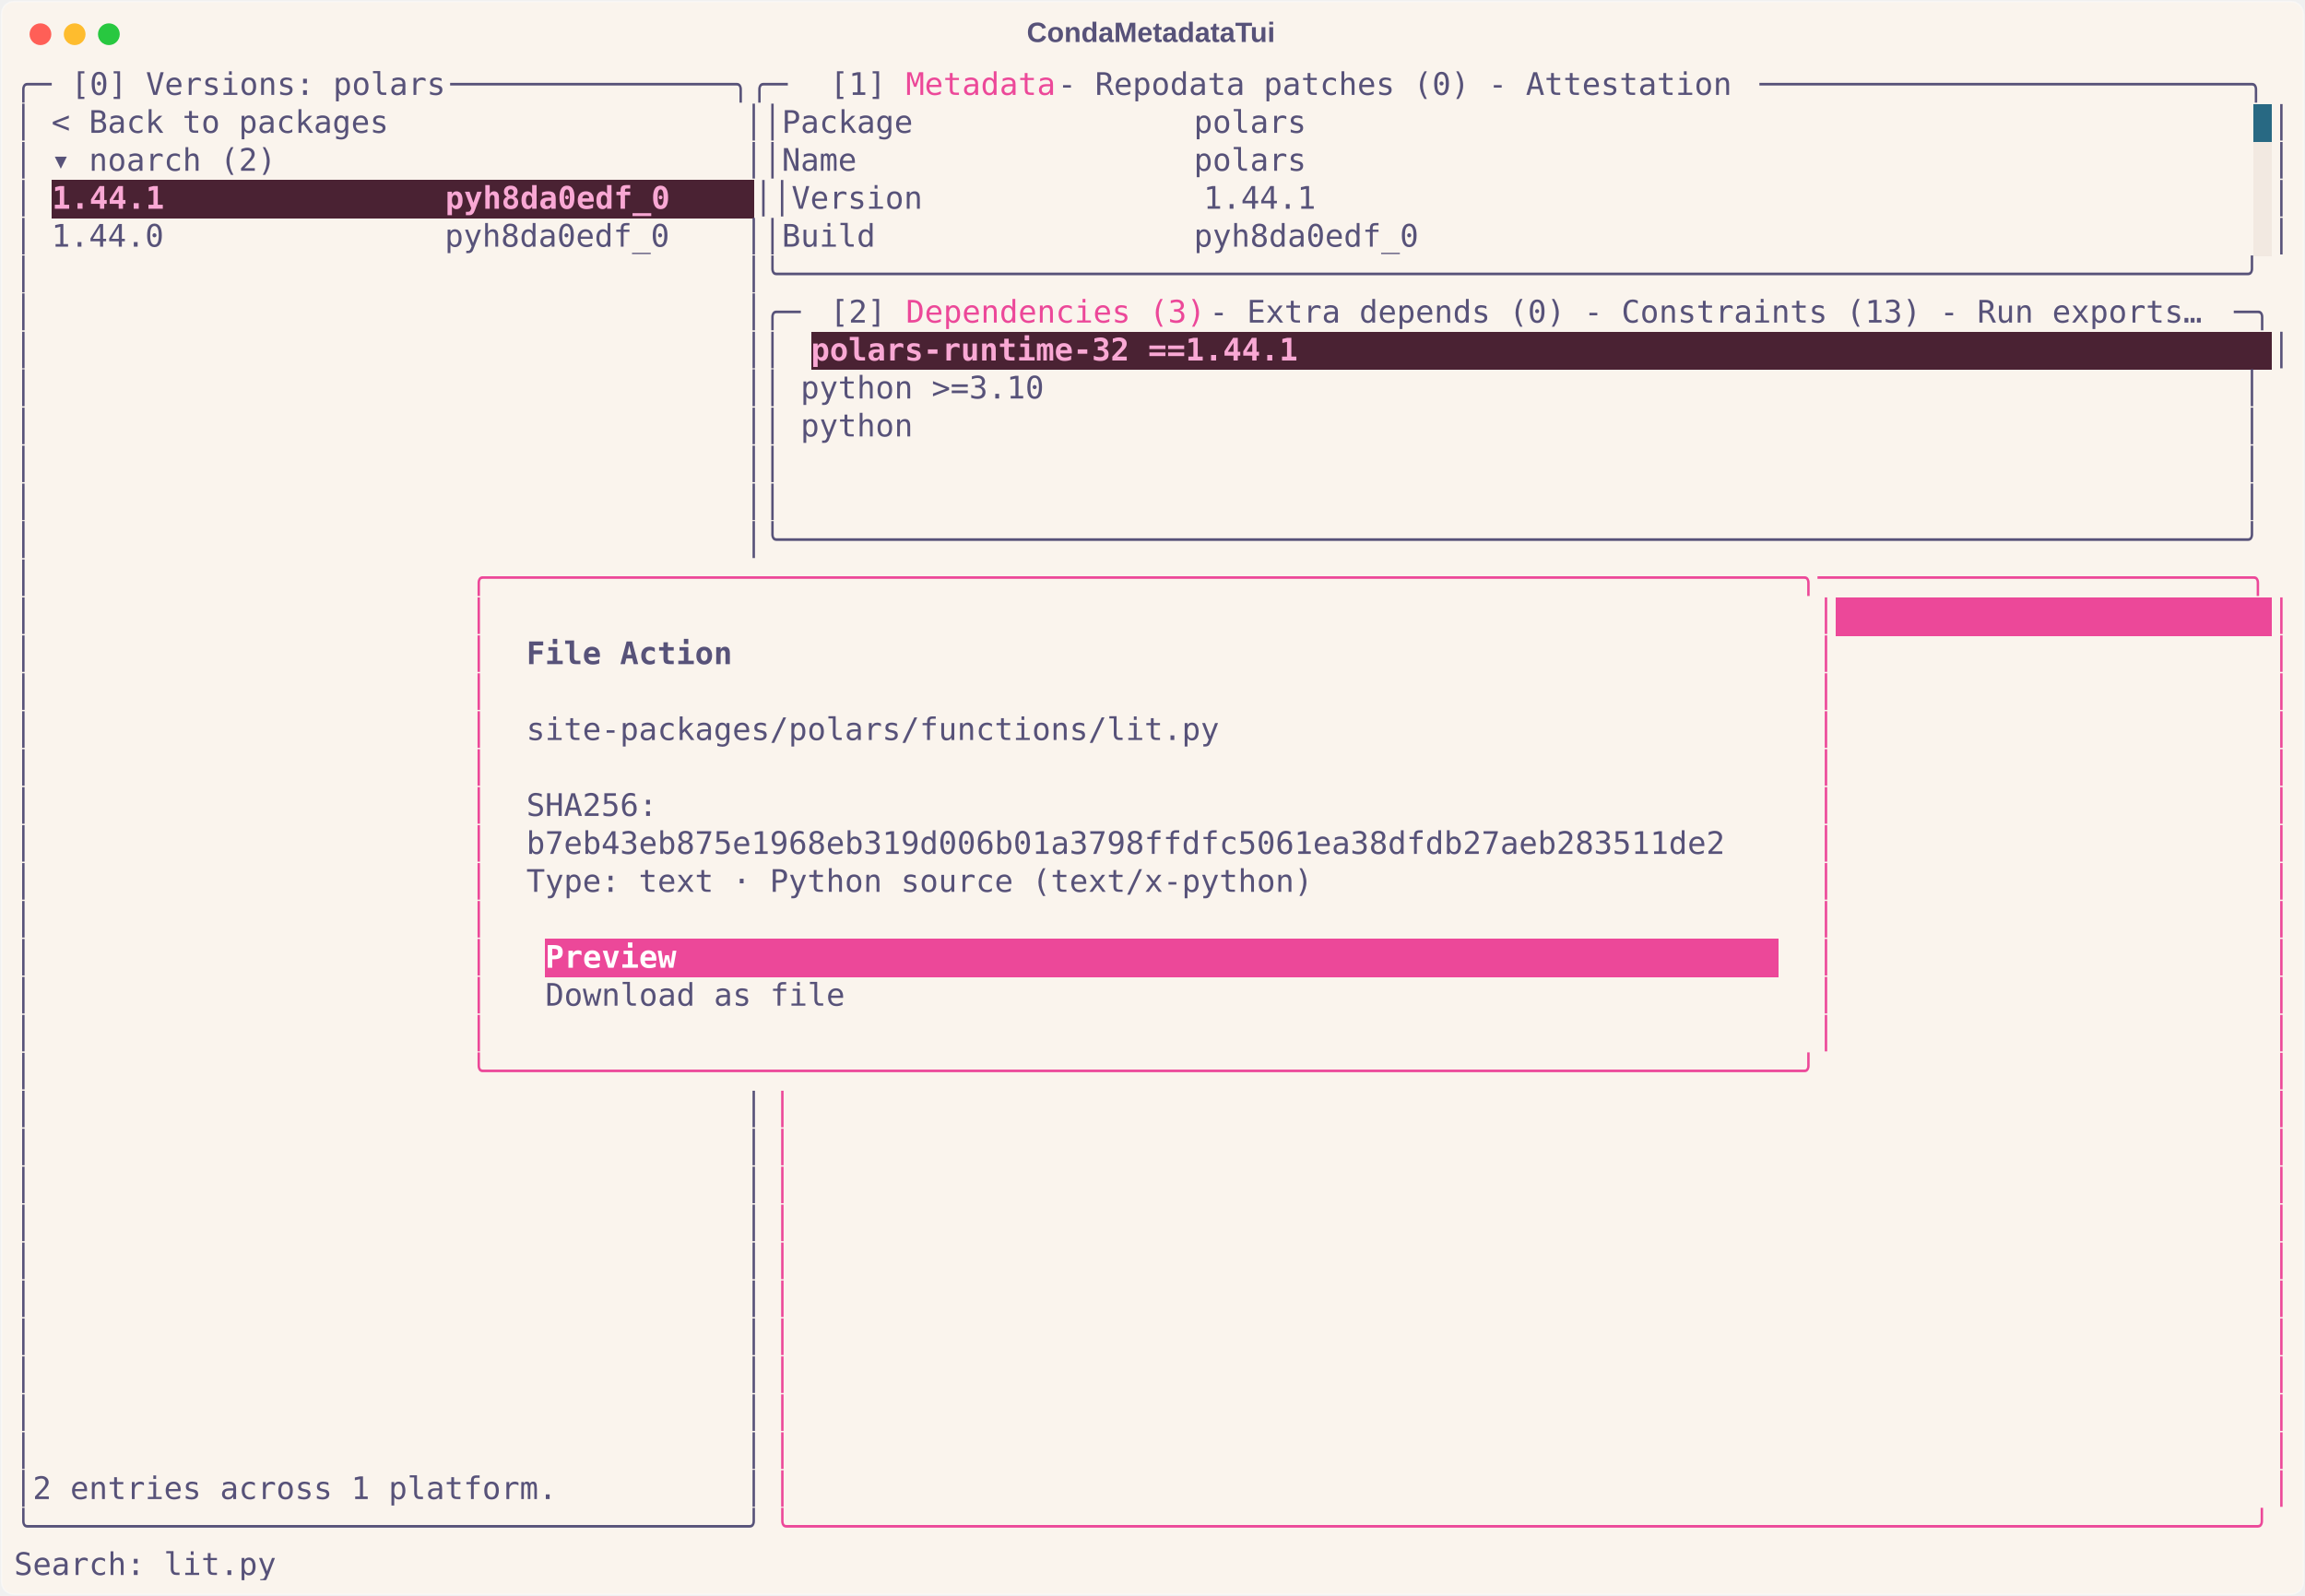
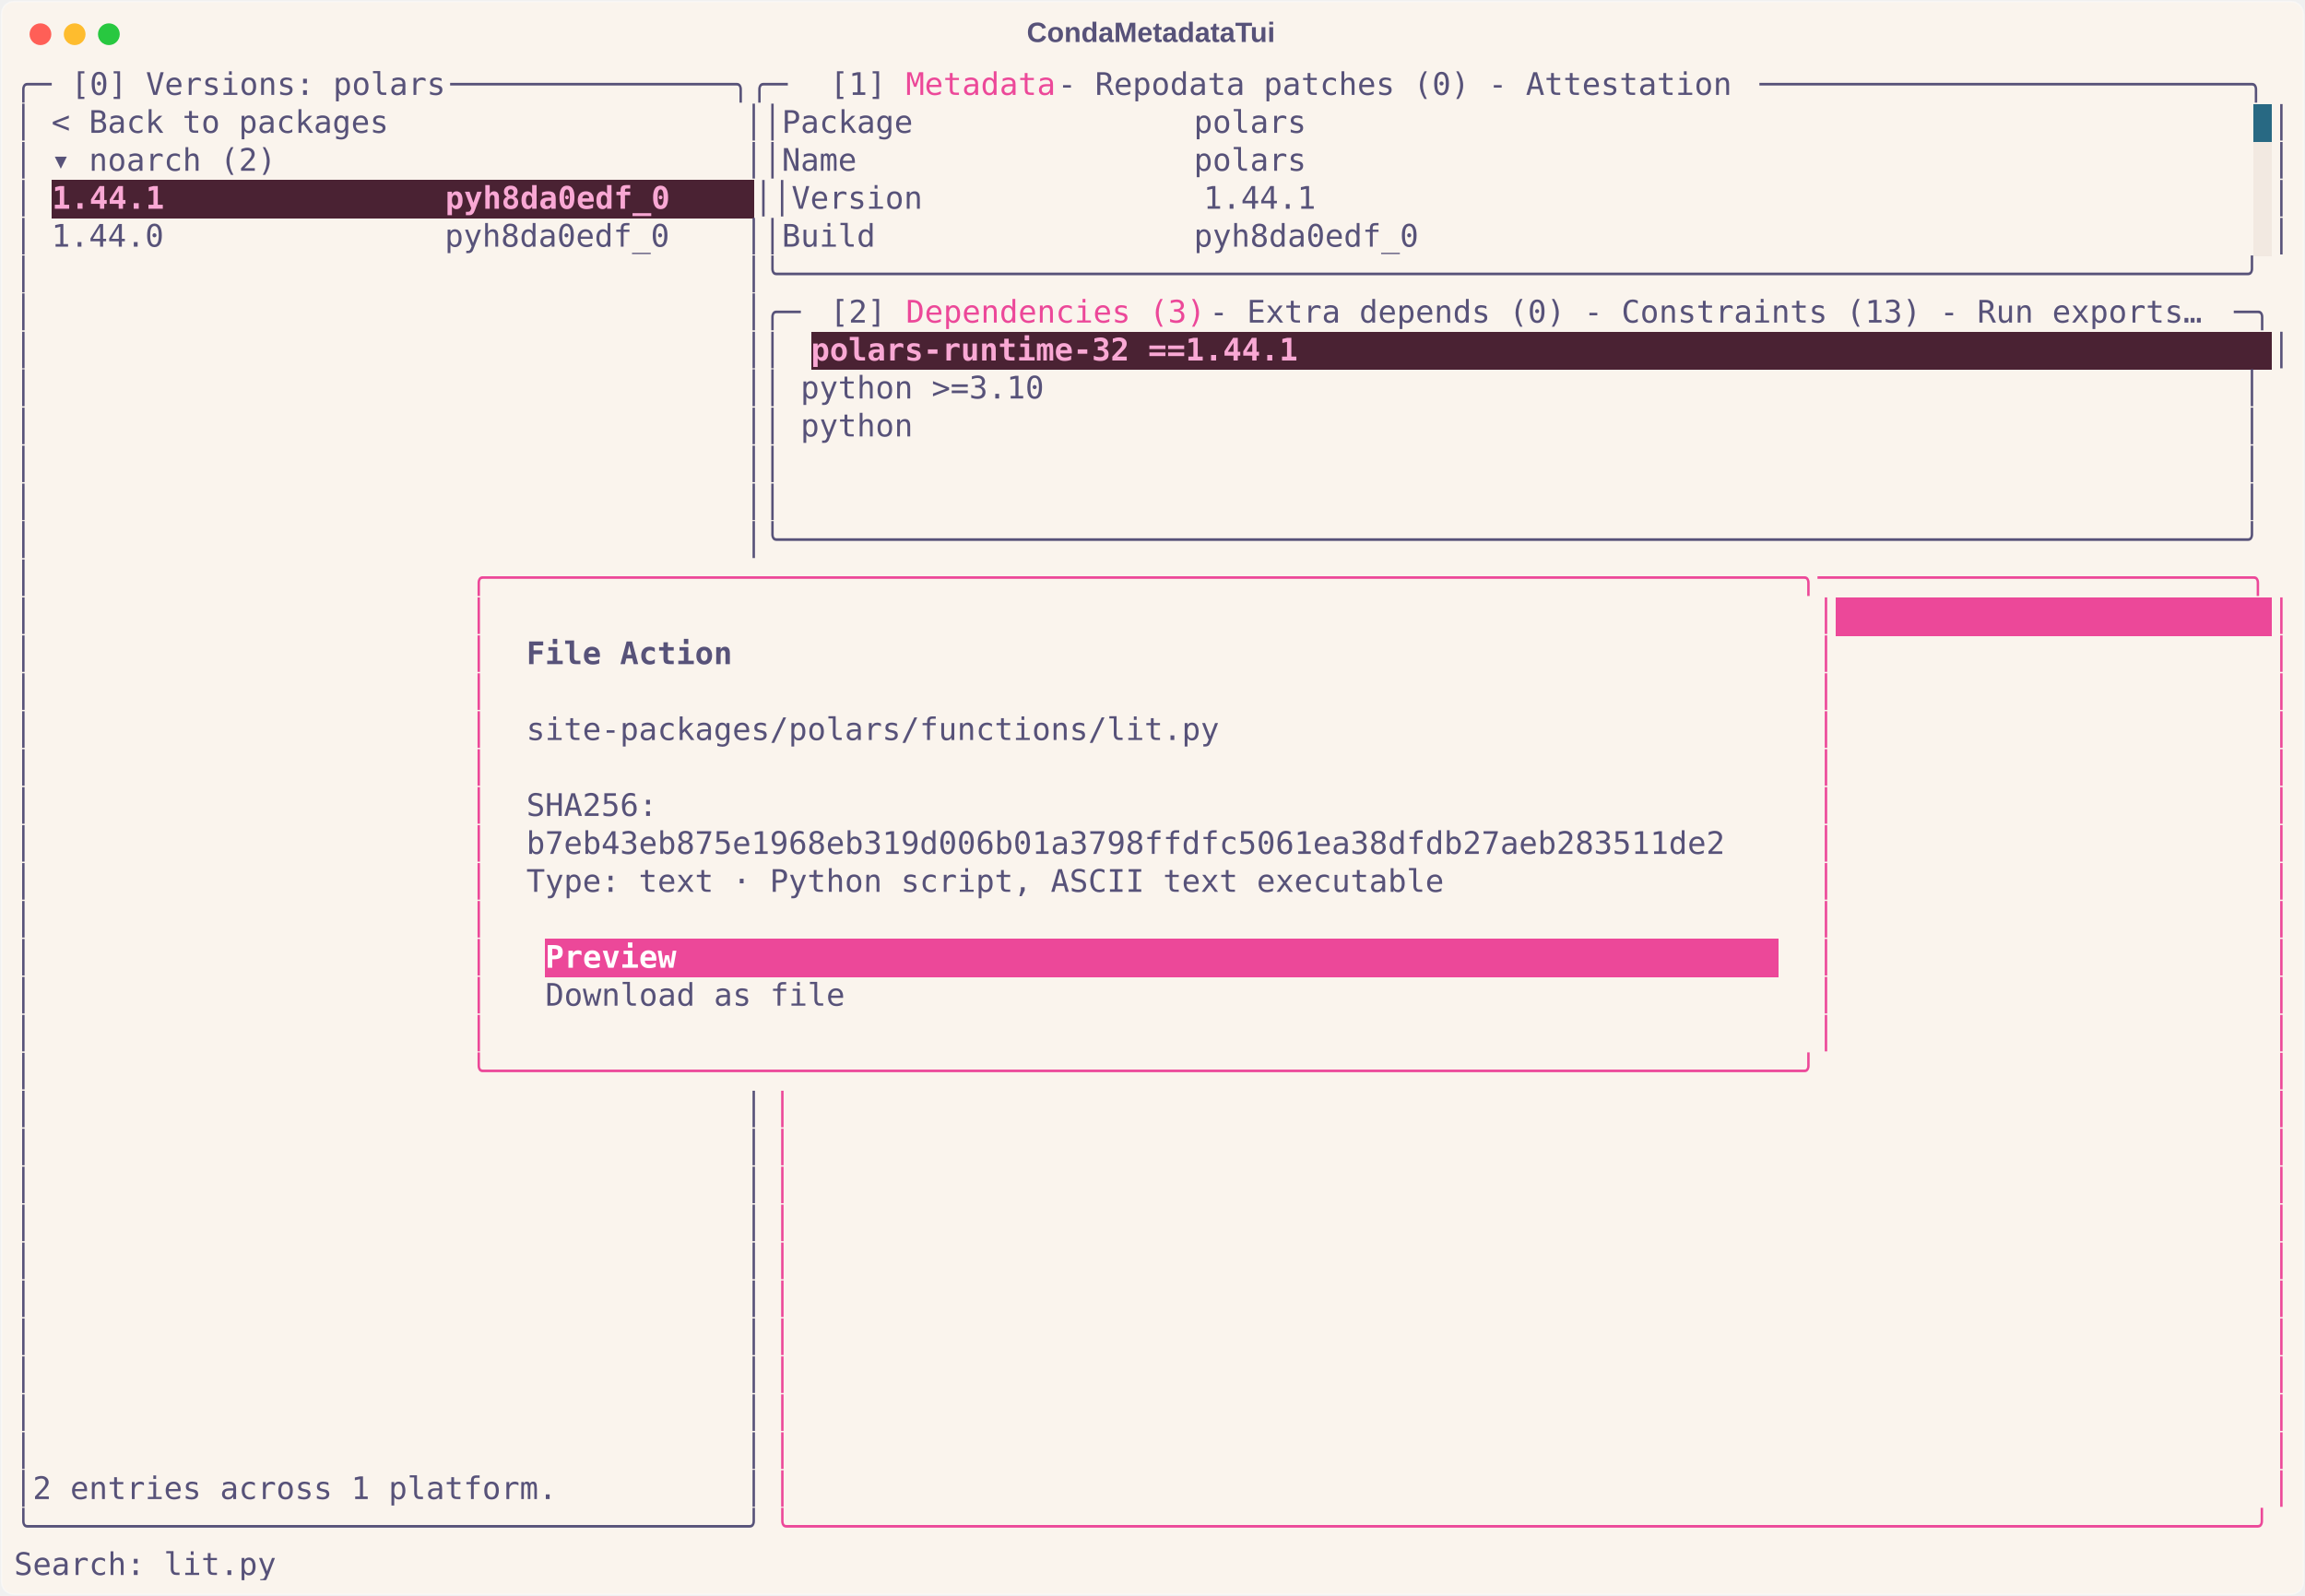
<svg xmlns="http://www.w3.org/2000/svg" class="rich-terminal" viewBox="0 0 1482 1026.0">
  <style>

    @font-face {
        font-family: "Fira Code";
        src: local("FiraCode-Regular"),
                url("https://cdnjs.cloudflare.com/ajax/libs/firacode/6.2.0/woff2/FiraCode-Regular.woff2") format("woff2"),
                url("https://cdnjs.cloudflare.com/ajax/libs/firacode/6.2.0/woff/FiraCode-Regular.woff") format("woff");
        font-style: normal;
        font-weight: 400;
    }
    @font-face {
        font-family: "Fira Code";
        src: local("FiraCode-Bold"),
                url("https://cdnjs.cloudflare.com/ajax/libs/firacode/6.2.0/woff2/FiraCode-Bold.woff2") format("woff2"),
                url("https://cdnjs.cloudflare.com/ajax/libs/firacode/6.2.0/woff/FiraCode-Bold.woff") format("woff");
        font-style: bold;
        font-weight: 700;
    }

    .terminal-matrix {
        font-family: Fira Code, monospace;
        font-size: 20px;
        line-height: 24.4px;
        font-variant-east-asian: full-width;
    }

    .terminal-title {
        font-size: 18px;
        font-weight: bold;
        font-family: arial;
    }

    .terminal-r1 { fill: #575279 }
.terminal-r2 { fill: #ec4899 }
.terminal-r3 { fill: #faf4ed }
.terminal-r4 { fill: #f9a8d4;font-weight: bold }
.terminal-r5 { fill: #ffffff;font-weight: bold }
.terminal-r6 { fill: #575279;font-weight: bold }
    </style>
  <defs>
    <clipPath id="terminal-clip-terminal">
      <rect x="0" y="0" width="1463.0" height="975.0" />
    </clipPath>
    <clipPath id="terminal-line-0">
      <rect x="0" y="1.5" width="1464" height="24.65" />
    </clipPath>
    <clipPath id="terminal-line-1">
      <rect x="0" y="25.9" width="1464" height="24.65" />
    </clipPath>
    <clipPath id="terminal-line-2">
      <rect x="0" y="50.3" width="1464" height="24.65" />
    </clipPath>
    <clipPath id="terminal-line-3">
      <rect x="0" y="74.7" width="1464" height="24.65" />
    </clipPath>
    <clipPath id="terminal-line-4">
      <rect x="0" y="99.1" width="1464" height="24.65" />
    </clipPath>
    <clipPath id="terminal-line-5">
      <rect x="0" y="123.5" width="1464" height="24.65" />
    </clipPath>
    <clipPath id="terminal-line-6">
      <rect x="0" y="147.9" width="1464" height="24.65" />
    </clipPath>
    <clipPath id="terminal-line-7">
      <rect x="0" y="172.3" width="1464" height="24.65" />
    </clipPath>
    <clipPath id="terminal-line-8">
      <rect x="0" y="196.7" width="1464" height="24.65" />
    </clipPath>
    <clipPath id="terminal-line-9">
      <rect x="0" y="221.1" width="1464" height="24.65" />
    </clipPath>
    <clipPath id="terminal-line-10">
      <rect x="0" y="245.5" width="1464" height="24.65" />
    </clipPath>
    <clipPath id="terminal-line-11">
      <rect x="0" y="269.9" width="1464" height="24.65" />
    </clipPath>
    <clipPath id="terminal-line-12">
      <rect x="0" y="294.3" width="1464" height="24.65" />
    </clipPath>
    <clipPath id="terminal-line-13">
      <rect x="0" y="318.7" width="1464" height="24.65" />
    </clipPath>
    <clipPath id="terminal-line-14">
      <rect x="0" y="343.1" width="1464" height="24.65" />
    </clipPath>
    <clipPath id="terminal-line-15">
      <rect x="0" y="367.5" width="1464" height="24.65" />
    </clipPath>
    <clipPath id="terminal-line-16">
      <rect x="0" y="391.9" width="1464" height="24.65" />
    </clipPath>
    <clipPath id="terminal-line-17">
      <rect x="0" y="416.3" width="1464" height="24.65" />
    </clipPath>
    <clipPath id="terminal-line-18">
      <rect x="0" y="440.7" width="1464" height="24.65" />
    </clipPath>
    <clipPath id="terminal-line-19">
      <rect x="0" y="465.1" width="1464" height="24.65" />
    </clipPath>
    <clipPath id="terminal-line-20">
      <rect x="0" y="489.5" width="1464" height="24.65" />
    </clipPath>
    <clipPath id="terminal-line-21">
      <rect x="0" y="513.9" width="1464" height="24.65" />
    </clipPath>
    <clipPath id="terminal-line-22">
      <rect x="0" y="538.3" width="1464" height="24.65" />
    </clipPath>
    <clipPath id="terminal-line-23">
      <rect x="0" y="562.7" width="1464" height="24.65" />
    </clipPath>
    <clipPath id="terminal-line-24">
      <rect x="0" y="587.1" width="1464" height="24.65" />
    </clipPath>
    <clipPath id="terminal-line-25">
      <rect x="0" y="611.5" width="1464" height="24.65" />
    </clipPath>
    <clipPath id="terminal-line-26">
      <rect x="0" y="635.9" width="1464" height="24.65" />
    </clipPath>
    <clipPath id="terminal-line-27">
      <rect x="0" y="660.3" width="1464" height="24.65" />
    </clipPath>
    <clipPath id="terminal-line-28">
      <rect x="0" y="684.7" width="1464" height="24.65" />
    </clipPath>
    <clipPath id="terminal-line-29">
      <rect x="0" y="709.1" width="1464" height="24.65" />
    </clipPath>
    <clipPath id="terminal-line-30">
      <rect x="0" y="733.5" width="1464" height="24.65" />
    </clipPath>
    <clipPath id="terminal-line-31">
      <rect x="0" y="757.9" width="1464" height="24.65" />
    </clipPath>
    <clipPath id="terminal-line-32">
      <rect x="0" y="782.3" width="1464" height="24.65" />
    </clipPath>
    <clipPath id="terminal-line-33">
      <rect x="0" y="806.7" width="1464" height="24.65" />
    </clipPath>
    <clipPath id="terminal-line-34">
      <rect x="0" y="831.1" width="1464" height="24.65" />
    </clipPath>
    <clipPath id="terminal-line-35">
      <rect x="0" y="855.5" width="1464" height="24.65" />
    </clipPath>
    <clipPath id="terminal-line-36">
      <rect x="0" y="879.9" width="1464" height="24.65" />
    </clipPath>
    <clipPath id="terminal-line-37">
      <rect x="0" y="904.3" width="1464" height="24.65" />
    </clipPath>
    <clipPath id="terminal-line-38">
      <rect x="0" y="928.7" width="1464" height="24.65" />
    </clipPath>
  </defs>
  <rect fill="#faf4ed" stroke="rgba(255,255,255,0.35)" stroke-width="1" x="1" y="1" width="1480" height="1024" rx="8" />
  <text class="terminal-title" fill="#575279" text-anchor="middle" x="740" y="27">CondaMetadataTui</text>
  <g transform="translate(26,22)">
    <circle cx="0" cy="0" r="7" fill="#ff5f57" />
    <circle cx="22" cy="0" r="7" fill="#febc2e" />
    <circle cx="44" cy="0" r="7" fill="#28c840" />
  </g>
  <g transform="translate(9, 41)" clip-path="url(#terminal-clip-terminal)">
    <rect fill="#286983" x="1439.6" y="25.9" width="12.2" height="24.65" shape-rendering="crispEdges" />
    <rect fill="#f2e9e1" x="1439.6" y="50.3" width="12.2" height="24.65" shape-rendering="crispEdges" />
    <rect fill="#4a2233" x="24.4" y="74.7" width="451.4" height="24.65" shape-rendering="crispEdges" />
    <rect fill="#f2e9e1" x="1439.6" y="74.7" width="12.2" height="24.65" shape-rendering="crispEdges" />
    <rect fill="#f2e9e1" x="1439.6" y="99.1" width="12.2" height="24.65" shape-rendering="crispEdges" />
    <rect fill="#4a2233" x="512.4" y="172.3" width="939.4" height="24.65" shape-rendering="crispEdges" />
    <rect fill="#ec4899" x="1171.2" y="343.1" width="280.6" height="24.65" shape-rendering="crispEdges" />
    <rect fill="#ec4899" x="341.6" y="562.7" width="85.4" height="24.65" shape-rendering="crispEdges" />
    <rect fill="#ec4899" x="427" y="562.7" width="707.6" height="24.65" shape-rendering="crispEdges" />
    <g class="terminal-matrix">
      <text class="terminal-r1" x="0" y="20" textLength="36.6" clip-path="url(#terminal-line-0)">╭─ </text>
      <text class="terminal-r1" x="36.6" y="20" textLength="244" clip-path="url(#terminal-line-0)">[0] Versions: polars</text>
      <text class="terminal-r1" x="280.6" y="20" textLength="244" clip-path="url(#terminal-line-0)"> ───────────────╮╭─ </text>
      <text class="terminal-r1" x="524.6" y="20" textLength="48.8" clip-path="url(#terminal-line-0)">[1] </text>
      <text class="terminal-r2" x="573.4" y="20" textLength="97.6" clip-path="url(#terminal-line-0)">Metadata</text>
      <text class="terminal-r1" x="671" y="20" textLength="451.4" clip-path="url(#terminal-line-0)"> - Repodata patches (0) - Attestation</text>
      <text class="terminal-r1" x="1122.4" y="20" textLength="341.6" clip-path="url(#terminal-line-0)"> ──────────────────────────╮</text>
      <text class="terminal-r1" x="1464" y="20" textLength="12.2" clip-path="url(#terminal-line-0)">
</text>
      <text class="terminal-r1" x="0" y="44.4" textLength="1439.6" clip-path="url(#terminal-line-1)">│ &lt; Back to packages                   ││Package               polars                                                 </text>
      <text class="terminal-r1" x="1451.8" y="44.4" textLength="12.2" clip-path="url(#terminal-line-1)">│</text>
      <text class="terminal-r1" x="1464" y="44.4" textLength="12.2" clip-path="url(#terminal-line-1)">
</text>
      <text class="terminal-r1" x="0" y="68.8" textLength="1439.6" clip-path="url(#terminal-line-2)">│ ▾ noarch (2)                         ││Name                  polars                                                 </text>
      <text class="terminal-r1" x="1451.8" y="68.8" textLength="12.2" clip-path="url(#terminal-line-2)">│</text>
      <text class="terminal-r1" x="1464" y="68.8" textLength="12.2" clip-path="url(#terminal-line-2)">
</text>
      <text class="terminal-r1" x="0" y="93.2" textLength="24.4" clip-path="url(#terminal-line-3)">│ </text>
      <text class="terminal-r4" x="24.4" y="93.2" textLength="451.4" clip-path="url(#terminal-line-3)">1.44.1               pyh8da0edf_0    </text>
      <text class="terminal-r1" x="475.8" y="93.2" textLength="963.8" clip-path="url(#terminal-line-3)">││Version               1.44.1                                                 </text>
      <text class="terminal-r1" x="1451.8" y="93.2" textLength="12.2" clip-path="url(#terminal-line-3)">│</text>
      <text class="terminal-r1" x="1464" y="93.2" textLength="12.2" clip-path="url(#terminal-line-3)">
</text>
      <text class="terminal-r1" x="0" y="117.6" textLength="1439.6" clip-path="url(#terminal-line-4)">│ 1.44.0               pyh8da0edf_0    ││Build                 pyh8da0edf_0                                           </text>
      <text class="terminal-r1" x="1451.8" y="117.6" textLength="12.2" clip-path="url(#terminal-line-4)">│</text>
      <text class="terminal-r1" x="1464" y="117.6" textLength="12.2" clip-path="url(#terminal-line-4)">
</text>
      <text class="terminal-r1" x="0" y="142" textLength="1464" clip-path="url(#terminal-line-5)">│                                      │╰──────────────────────────────────────────────────────────────────────────────╯</text>
      <text class="terminal-r1" x="1464" y="142" textLength="12.2" clip-path="url(#terminal-line-5)">
</text>
      <text class="terminal-r1" x="0" y="166.4" textLength="524.6" clip-path="url(#terminal-line-6)">│                                      │╭─ </text>
      <text class="terminal-r1" x="524.6" y="166.4" textLength="48.8" clip-path="url(#terminal-line-6)">[2] </text>
      <text class="terminal-r2" x="573.4" y="166.4" textLength="195.2" clip-path="url(#terminal-line-6)">Dependencies (3)</text>
      <text class="terminal-r1" x="768.6" y="166.4" textLength="658.8" clip-path="url(#terminal-line-6)"> - Extra depends (0) - Constraints (13) - Run exports…</text>
      <text class="terminal-r1" x="1427.4" y="166.4" textLength="36.6" clip-path="url(#terminal-line-6)"> ─╮</text>
      <text class="terminal-r1" x="1464" y="166.4" textLength="12.2" clip-path="url(#terminal-line-6)">
</text>
      <text class="terminal-r1" x="0" y="190.8" textLength="512.4" clip-path="url(#terminal-line-7)">│                                      ││ </text>
      <text class="terminal-r4" x="512.4" y="190.8" textLength="939.4" clip-path="url(#terminal-line-7)">polars-runtime-32 ==1.44.1                                                   </text>
      <text class="terminal-r1" x="1451.8" y="190.8" textLength="12.2" clip-path="url(#terminal-line-7)">│</text>
      <text class="terminal-r1" x="1464" y="190.8" textLength="12.2" clip-path="url(#terminal-line-7)">
</text>
      <text class="terminal-r1" x="0" y="215.2" textLength="1464" clip-path="url(#terminal-line-8)">│                                      ││ python &gt;=3.10                                                                │</text>
      <text class="terminal-r1" x="1464" y="215.2" textLength="12.2" clip-path="url(#terminal-line-8)">
</text>
      <text class="terminal-r1" x="0" y="239.6" textLength="1464" clip-path="url(#terminal-line-9)">│                                      ││ python                                                                       │</text>
      <text class="terminal-r1" x="1464" y="239.6" textLength="12.2" clip-path="url(#terminal-line-9)">
</text>
      <text class="terminal-r1" x="0" y="264" textLength="1464" clip-path="url(#terminal-line-10)">│                                      ││                                                                              │</text>
      <text class="terminal-r1" x="1464" y="264" textLength="12.2" clip-path="url(#terminal-line-10)">
</text>
      <text class="terminal-r1" x="0" y="288.4" textLength="1464" clip-path="url(#terminal-line-11)">│                                      ││                                                                              │</text>
      <text class="terminal-r1" x="1464" y="288.4" textLength="12.2" clip-path="url(#terminal-line-11)">
</text>
      <text class="terminal-r1" x="0" y="312.8" textLength="1464" clip-path="url(#terminal-line-12)">│                                      │╰──────────────────────────────────────────────────────────────────────────────╯</text>
      <text class="terminal-r1" x="1464" y="312.8" textLength="12.2" clip-path="url(#terminal-line-12)">
</text>
      <text class="terminal-r1" x="0" y="337.2" textLength="292.8" clip-path="url(#terminal-line-13)">│                       </text>
      <text class="terminal-r2" x="292.8" y="337.2" textLength="1171.2" clip-path="url(#terminal-line-13)">╭──────────────────────────────────────────────────────────────────────╮───────────────────────╮</text>
      <text class="terminal-r1" x="1464" y="337.2" textLength="12.2" clip-path="url(#terminal-line-13)">
</text>
      <text class="terminal-r1" x="0" y="361.6" textLength="292.8" clip-path="url(#terminal-line-14)">│                       </text>
      <text class="terminal-r2" x="292.8" y="361.6" textLength="12.2" clip-path="url(#terminal-line-14)">│</text>
      <text class="terminal-r2" x="1159" y="361.6" textLength="12.2" clip-path="url(#terminal-line-14)">│</text>
      <text class="terminal-r2" x="1451.8" y="361.6" textLength="12.2" clip-path="url(#terminal-line-14)">│</text>
      <text class="terminal-r1" x="1464" y="361.6" textLength="12.2" clip-path="url(#terminal-line-14)">
</text>
      <text class="terminal-r1" x="0" y="386" textLength="292.8" clip-path="url(#terminal-line-15)">│                       </text>
      <text class="terminal-r2" x="292.8" y="386" textLength="12.2" clip-path="url(#terminal-line-15)">│</text>
      <text class="terminal-r6" x="329.4" y="386" textLength="134.2" clip-path="url(#terminal-line-15)">File Action</text>
      <text class="terminal-r2" x="1159" y="386" textLength="12.2" clip-path="url(#terminal-line-15)">│</text>
      <text class="terminal-r2" x="1451.8" y="386" textLength="12.2" clip-path="url(#terminal-line-15)">│</text>
      <text class="terminal-r1" x="1464" y="386" textLength="12.2" clip-path="url(#terminal-line-15)">
</text>
      <text class="terminal-r1" x="0" y="410.4" textLength="292.8" clip-path="url(#terminal-line-16)">│                       </text>
      <text class="terminal-r2" x="292.8" y="410.4" textLength="12.2" clip-path="url(#terminal-line-16)">│</text>
      <text class="terminal-r2" x="1159" y="410.4" textLength="12.2" clip-path="url(#terminal-line-16)">│</text>
      <text class="terminal-r2" x="1451.8" y="410.4" textLength="12.2" clip-path="url(#terminal-line-16)">│</text>
      <text class="terminal-r1" x="1464" y="410.4" textLength="12.2" clip-path="url(#terminal-line-16)">
</text>
      <text class="terminal-r1" x="0" y="434.8" textLength="292.8" clip-path="url(#terminal-line-17)">│                       </text>
      <text class="terminal-r2" x="292.8" y="434.8" textLength="12.2" clip-path="url(#terminal-line-17)">│</text>
      <text class="terminal-r1" x="329.4" y="434.8" textLength="451.4" clip-path="url(#terminal-line-17)">site-packages/polars/functions/lit.py</text>
      <text class="terminal-r2" x="1159" y="434.8" textLength="12.2" clip-path="url(#terminal-line-17)">│</text>
      <text class="terminal-r2" x="1451.8" y="434.8" textLength="12.2" clip-path="url(#terminal-line-17)">│</text>
      <text class="terminal-r1" x="1464" y="434.8" textLength="12.2" clip-path="url(#terminal-line-17)">
</text>
      <text class="terminal-r1" x="0" y="459.2" textLength="292.8" clip-path="url(#terminal-line-18)">│                       </text>
      <text class="terminal-r2" x="292.8" y="459.2" textLength="12.2" clip-path="url(#terminal-line-18)">│</text>
      <text class="terminal-r2" x="1159" y="459.2" textLength="12.2" clip-path="url(#terminal-line-18)">│</text>
      <text class="terminal-r2" x="1451.8" y="459.2" textLength="12.2" clip-path="url(#terminal-line-18)">│</text>
      <text class="terminal-r1" x="1464" y="459.2" textLength="12.2" clip-path="url(#terminal-line-18)">
</text>
      <text class="terminal-r1" x="0" y="483.6" textLength="292.8" clip-path="url(#terminal-line-19)">│                       </text>
      <text class="terminal-r2" x="292.8" y="483.6" textLength="12.2" clip-path="url(#terminal-line-19)">│</text>
      <text class="terminal-r1" x="329.4" y="483.6" textLength="85.4" clip-path="url(#terminal-line-19)">SHA256:</text>
      <text class="terminal-r2" x="1159" y="483.6" textLength="12.2" clip-path="url(#terminal-line-19)">│</text>
      <text class="terminal-r2" x="1451.8" y="483.6" textLength="12.2" clip-path="url(#terminal-line-19)">│</text>
      <text class="terminal-r1" x="1464" y="483.6" textLength="12.2" clip-path="url(#terminal-line-19)">
</text>
      <text class="terminal-r1" x="0" y="508" textLength="292.8" clip-path="url(#terminal-line-20)">│                       </text>
      <text class="terminal-r2" x="292.8" y="508" textLength="12.2" clip-path="url(#terminal-line-20)">│</text>
      <text class="terminal-r1" x="329.4" y="508" textLength="780.8" clip-path="url(#terminal-line-20)">b7eb43eb875e1968eb319d006b01a3798ffdfc5061ea38dfdb27aeb283511de2</text>
      <text class="terminal-r2" x="1159" y="508" textLength="12.2" clip-path="url(#terminal-line-20)">│</text>
      <text class="terminal-r2" x="1451.8" y="508" textLength="12.2" clip-path="url(#terminal-line-20)">│</text>
      <text class="terminal-r1" x="1464" y="508" textLength="12.2" clip-path="url(#terminal-line-20)">
</text>
      <text class="terminal-r1" x="0" y="532.4" textLength="292.8" clip-path="url(#terminal-line-21)">│                       </text>
      <text class="terminal-r2" x="292.8" y="532.4" textLength="12.2" clip-path="url(#terminal-line-21)">│</text>
-       <text class="terminal-r1" x="329.4" y="532.4" textLength="512.4" clip-path="url(#terminal-line-21)">Type: text · Python source (text/x-python)</text>
+       <text class="terminal-r1" x="329.4" y="532.4" textLength="597.8" clip-path="url(#terminal-line-21)">Type: text · Python script, ASCII text executable</text>
      <text class="terminal-r2" x="1159" y="532.4" textLength="12.2" clip-path="url(#terminal-line-21)">│</text>
      <text class="terminal-r2" x="1451.8" y="532.4" textLength="12.2" clip-path="url(#terminal-line-21)">│</text>
      <text class="terminal-r1" x="1464" y="532.4" textLength="12.2" clip-path="url(#terminal-line-21)">
</text>
      <text class="terminal-r1" x="0" y="556.8" textLength="292.8" clip-path="url(#terminal-line-22)">│                       </text>
      <text class="terminal-r2" x="292.8" y="556.8" textLength="12.2" clip-path="url(#terminal-line-22)">│</text>
      <text class="terminal-r2" x="1159" y="556.8" textLength="12.2" clip-path="url(#terminal-line-22)">│</text>
      <text class="terminal-r2" x="1451.8" y="556.8" textLength="12.2" clip-path="url(#terminal-line-22)">│</text>
      <text class="terminal-r1" x="1464" y="556.8" textLength="12.2" clip-path="url(#terminal-line-22)">
</text>
      <text class="terminal-r1" x="0" y="581.2" textLength="292.8" clip-path="url(#terminal-line-23)">│                       </text>
      <text class="terminal-r2" x="292.8" y="581.2" textLength="12.2" clip-path="url(#terminal-line-23)">│</text>
      <text class="terminal-r5" x="341.6" y="581.2" textLength="85.4" clip-path="url(#terminal-line-23)">Preview</text>
      <text class="terminal-r2" x="1159" y="581.2" textLength="12.2" clip-path="url(#terminal-line-23)">│</text>
      <text class="terminal-r2" x="1451.8" y="581.2" textLength="12.2" clip-path="url(#terminal-line-23)">│</text>
      <text class="terminal-r1" x="1464" y="581.2" textLength="12.2" clip-path="url(#terminal-line-23)">
</text>
      <text class="terminal-r1" x="0" y="605.6" textLength="292.8" clip-path="url(#terminal-line-24)">│                       </text>
      <text class="terminal-r2" x="292.8" y="605.6" textLength="12.2" clip-path="url(#terminal-line-24)">│</text>
      <text class="terminal-r1" x="341.6" y="605.6" textLength="195.2" clip-path="url(#terminal-line-24)">Download as file</text>
      <text class="terminal-r2" x="1159" y="605.6" textLength="12.2" clip-path="url(#terminal-line-24)">│</text>
      <text class="terminal-r2" x="1451.8" y="605.6" textLength="12.2" clip-path="url(#terminal-line-24)">│</text>
      <text class="terminal-r1" x="1464" y="605.6" textLength="12.2" clip-path="url(#terminal-line-24)">
</text>
      <text class="terminal-r1" x="0" y="630" textLength="292.8" clip-path="url(#terminal-line-25)">│                       </text>
      <text class="terminal-r2" x="292.8" y="630" textLength="12.2" clip-path="url(#terminal-line-25)">│</text>
      <text class="terminal-r2" x="1159" y="630" textLength="12.2" clip-path="url(#terminal-line-25)">│</text>
      <text class="terminal-r2" x="1451.8" y="630" textLength="12.2" clip-path="url(#terminal-line-25)">│</text>
      <text class="terminal-r1" x="1464" y="630" textLength="12.2" clip-path="url(#terminal-line-25)">
</text>
      <text class="terminal-r1" x="0" y="654.4" textLength="292.8" clip-path="url(#terminal-line-26)">│                       </text>
      <text class="terminal-r2" x="292.8" y="654.4" textLength="878.4" clip-path="url(#terminal-line-26)">╰──────────────────────────────────────────────────────────────────────╯</text>
      <text class="terminal-r2" x="1451.8" y="654.4" textLength="12.2" clip-path="url(#terminal-line-26)">│</text>
      <text class="terminal-r1" x="1464" y="654.4" textLength="12.2" clip-path="url(#terminal-line-26)">
</text>
      <text class="terminal-r1" x="0" y="678.8" textLength="488" clip-path="url(#terminal-line-27)">│                                      │</text>
      <text class="terminal-r2" x="488" y="678.8" textLength="12.2" clip-path="url(#terminal-line-27)">│</text>
      <text class="terminal-r2" x="1451.8" y="678.8" textLength="12.2" clip-path="url(#terminal-line-27)">│</text>
      <text class="terminal-r1" x="1464" y="678.8" textLength="12.2" clip-path="url(#terminal-line-27)">
</text>
      <text class="terminal-r1" x="0" y="703.2" textLength="488" clip-path="url(#terminal-line-28)">│                                      │</text>
      <text class="terminal-r2" x="488" y="703.2" textLength="12.2" clip-path="url(#terminal-line-28)">│</text>
      <text class="terminal-r2" x="1451.8" y="703.2" textLength="12.2" clip-path="url(#terminal-line-28)">│</text>
      <text class="terminal-r1" x="1464" y="703.2" textLength="12.2" clip-path="url(#terminal-line-28)">
</text>
      <text class="terminal-r1" x="0" y="727.6" textLength="488" clip-path="url(#terminal-line-29)">│                                      │</text>
      <text class="terminal-r2" x="488" y="727.6" textLength="12.2" clip-path="url(#terminal-line-29)">│</text>
      <text class="terminal-r2" x="1451.8" y="727.6" textLength="12.2" clip-path="url(#terminal-line-29)">│</text>
      <text class="terminal-r1" x="1464" y="727.6" textLength="12.2" clip-path="url(#terminal-line-29)">
</text>
      <text class="terminal-r1" x="0" y="752" textLength="488" clip-path="url(#terminal-line-30)">│                                      │</text>
      <text class="terminal-r2" x="488" y="752" textLength="12.2" clip-path="url(#terminal-line-30)">│</text>
      <text class="terminal-r2" x="1451.8" y="752" textLength="12.2" clip-path="url(#terminal-line-30)">│</text>
      <text class="terminal-r1" x="1464" y="752" textLength="12.2" clip-path="url(#terminal-line-30)">
</text>
      <text class="terminal-r1" x="0" y="776.4" textLength="488" clip-path="url(#terminal-line-31)">│                                      │</text>
      <text class="terminal-r2" x="488" y="776.4" textLength="12.2" clip-path="url(#terminal-line-31)">│</text>
      <text class="terminal-r2" x="1451.8" y="776.4" textLength="12.2" clip-path="url(#terminal-line-31)">│</text>
      <text class="terminal-r1" x="1464" y="776.4" textLength="12.2" clip-path="url(#terminal-line-31)">
</text>
      <text class="terminal-r1" x="0" y="800.8" textLength="488" clip-path="url(#terminal-line-32)">│                                      │</text>
      <text class="terminal-r2" x="488" y="800.8" textLength="12.2" clip-path="url(#terminal-line-32)">│</text>
      <text class="terminal-r2" x="1451.8" y="800.8" textLength="12.2" clip-path="url(#terminal-line-32)">│</text>
      <text class="terminal-r1" x="1464" y="800.8" textLength="12.2" clip-path="url(#terminal-line-32)">
</text>
      <text class="terminal-r1" x="0" y="825.2" textLength="488" clip-path="url(#terminal-line-33)">│                                      │</text>
      <text class="terminal-r2" x="488" y="825.2" textLength="12.2" clip-path="url(#terminal-line-33)">│</text>
      <text class="terminal-r2" x="1451.8" y="825.2" textLength="12.2" clip-path="url(#terminal-line-33)">│</text>
      <text class="terminal-r1" x="1464" y="825.2" textLength="12.2" clip-path="url(#terminal-line-33)">
</text>
      <text class="terminal-r1" x="0" y="849.6" textLength="488" clip-path="url(#terminal-line-34)">│                                      │</text>
      <text class="terminal-r2" x="488" y="849.6" textLength="12.2" clip-path="url(#terminal-line-34)">│</text>
      <text class="terminal-r2" x="1451.8" y="849.6" textLength="12.2" clip-path="url(#terminal-line-34)">│</text>
      <text class="terminal-r1" x="1464" y="849.6" textLength="12.2" clip-path="url(#terminal-line-34)">
</text>
      <text class="terminal-r1" x="0" y="874" textLength="488" clip-path="url(#terminal-line-35)">│                                      │</text>
      <text class="terminal-r2" x="488" y="874" textLength="12.2" clip-path="url(#terminal-line-35)">│</text>
      <text class="terminal-r2" x="1451.8" y="874" textLength="12.2" clip-path="url(#terminal-line-35)">│</text>
      <text class="terminal-r1" x="1464" y="874" textLength="12.2" clip-path="url(#terminal-line-35)">
</text>
      <text class="terminal-r1" x="0" y="898.4" textLength="488" clip-path="url(#terminal-line-36)">│                                      │</text>
      <text class="terminal-r2" x="488" y="898.4" textLength="12.2" clip-path="url(#terminal-line-36)">│</text>
      <text class="terminal-r2" x="1451.8" y="898.4" textLength="12.2" clip-path="url(#terminal-line-36)">│</text>
      <text class="terminal-r1" x="1464" y="898.4" textLength="12.2" clip-path="url(#terminal-line-36)">
</text>
      <text class="terminal-r1" x="0" y="922.8" textLength="488" clip-path="url(#terminal-line-37)">│2 entries across 1 platform.          │</text>
      <text class="terminal-r2" x="488" y="922.8" textLength="12.2" clip-path="url(#terminal-line-37)">│</text>
      <text class="terminal-r2" x="1451.8" y="922.8" textLength="12.2" clip-path="url(#terminal-line-37)">│</text>
      <text class="terminal-r1" x="1464" y="922.8" textLength="12.2" clip-path="url(#terminal-line-37)">
</text>
      <text class="terminal-r1" x="0" y="947.2" textLength="488" clip-path="url(#terminal-line-38)">╰──────────────────────────────────────╯</text>
      <text class="terminal-r2" x="488" y="947.2" textLength="976" clip-path="url(#terminal-line-38)">╰──────────────────────────────────────────────────────────────────────────────╯</text>
      <text class="terminal-r1" x="1464" y="947.2" textLength="12.2" clip-path="url(#terminal-line-38)">
</text>
      <text class="terminal-r1" x="0" y="971.6" textLength="1464" clip-path="url(#terminal-line-39)">Search: lit.py_                                                                                                         </text>
    </g>
  </g>
</svg>
